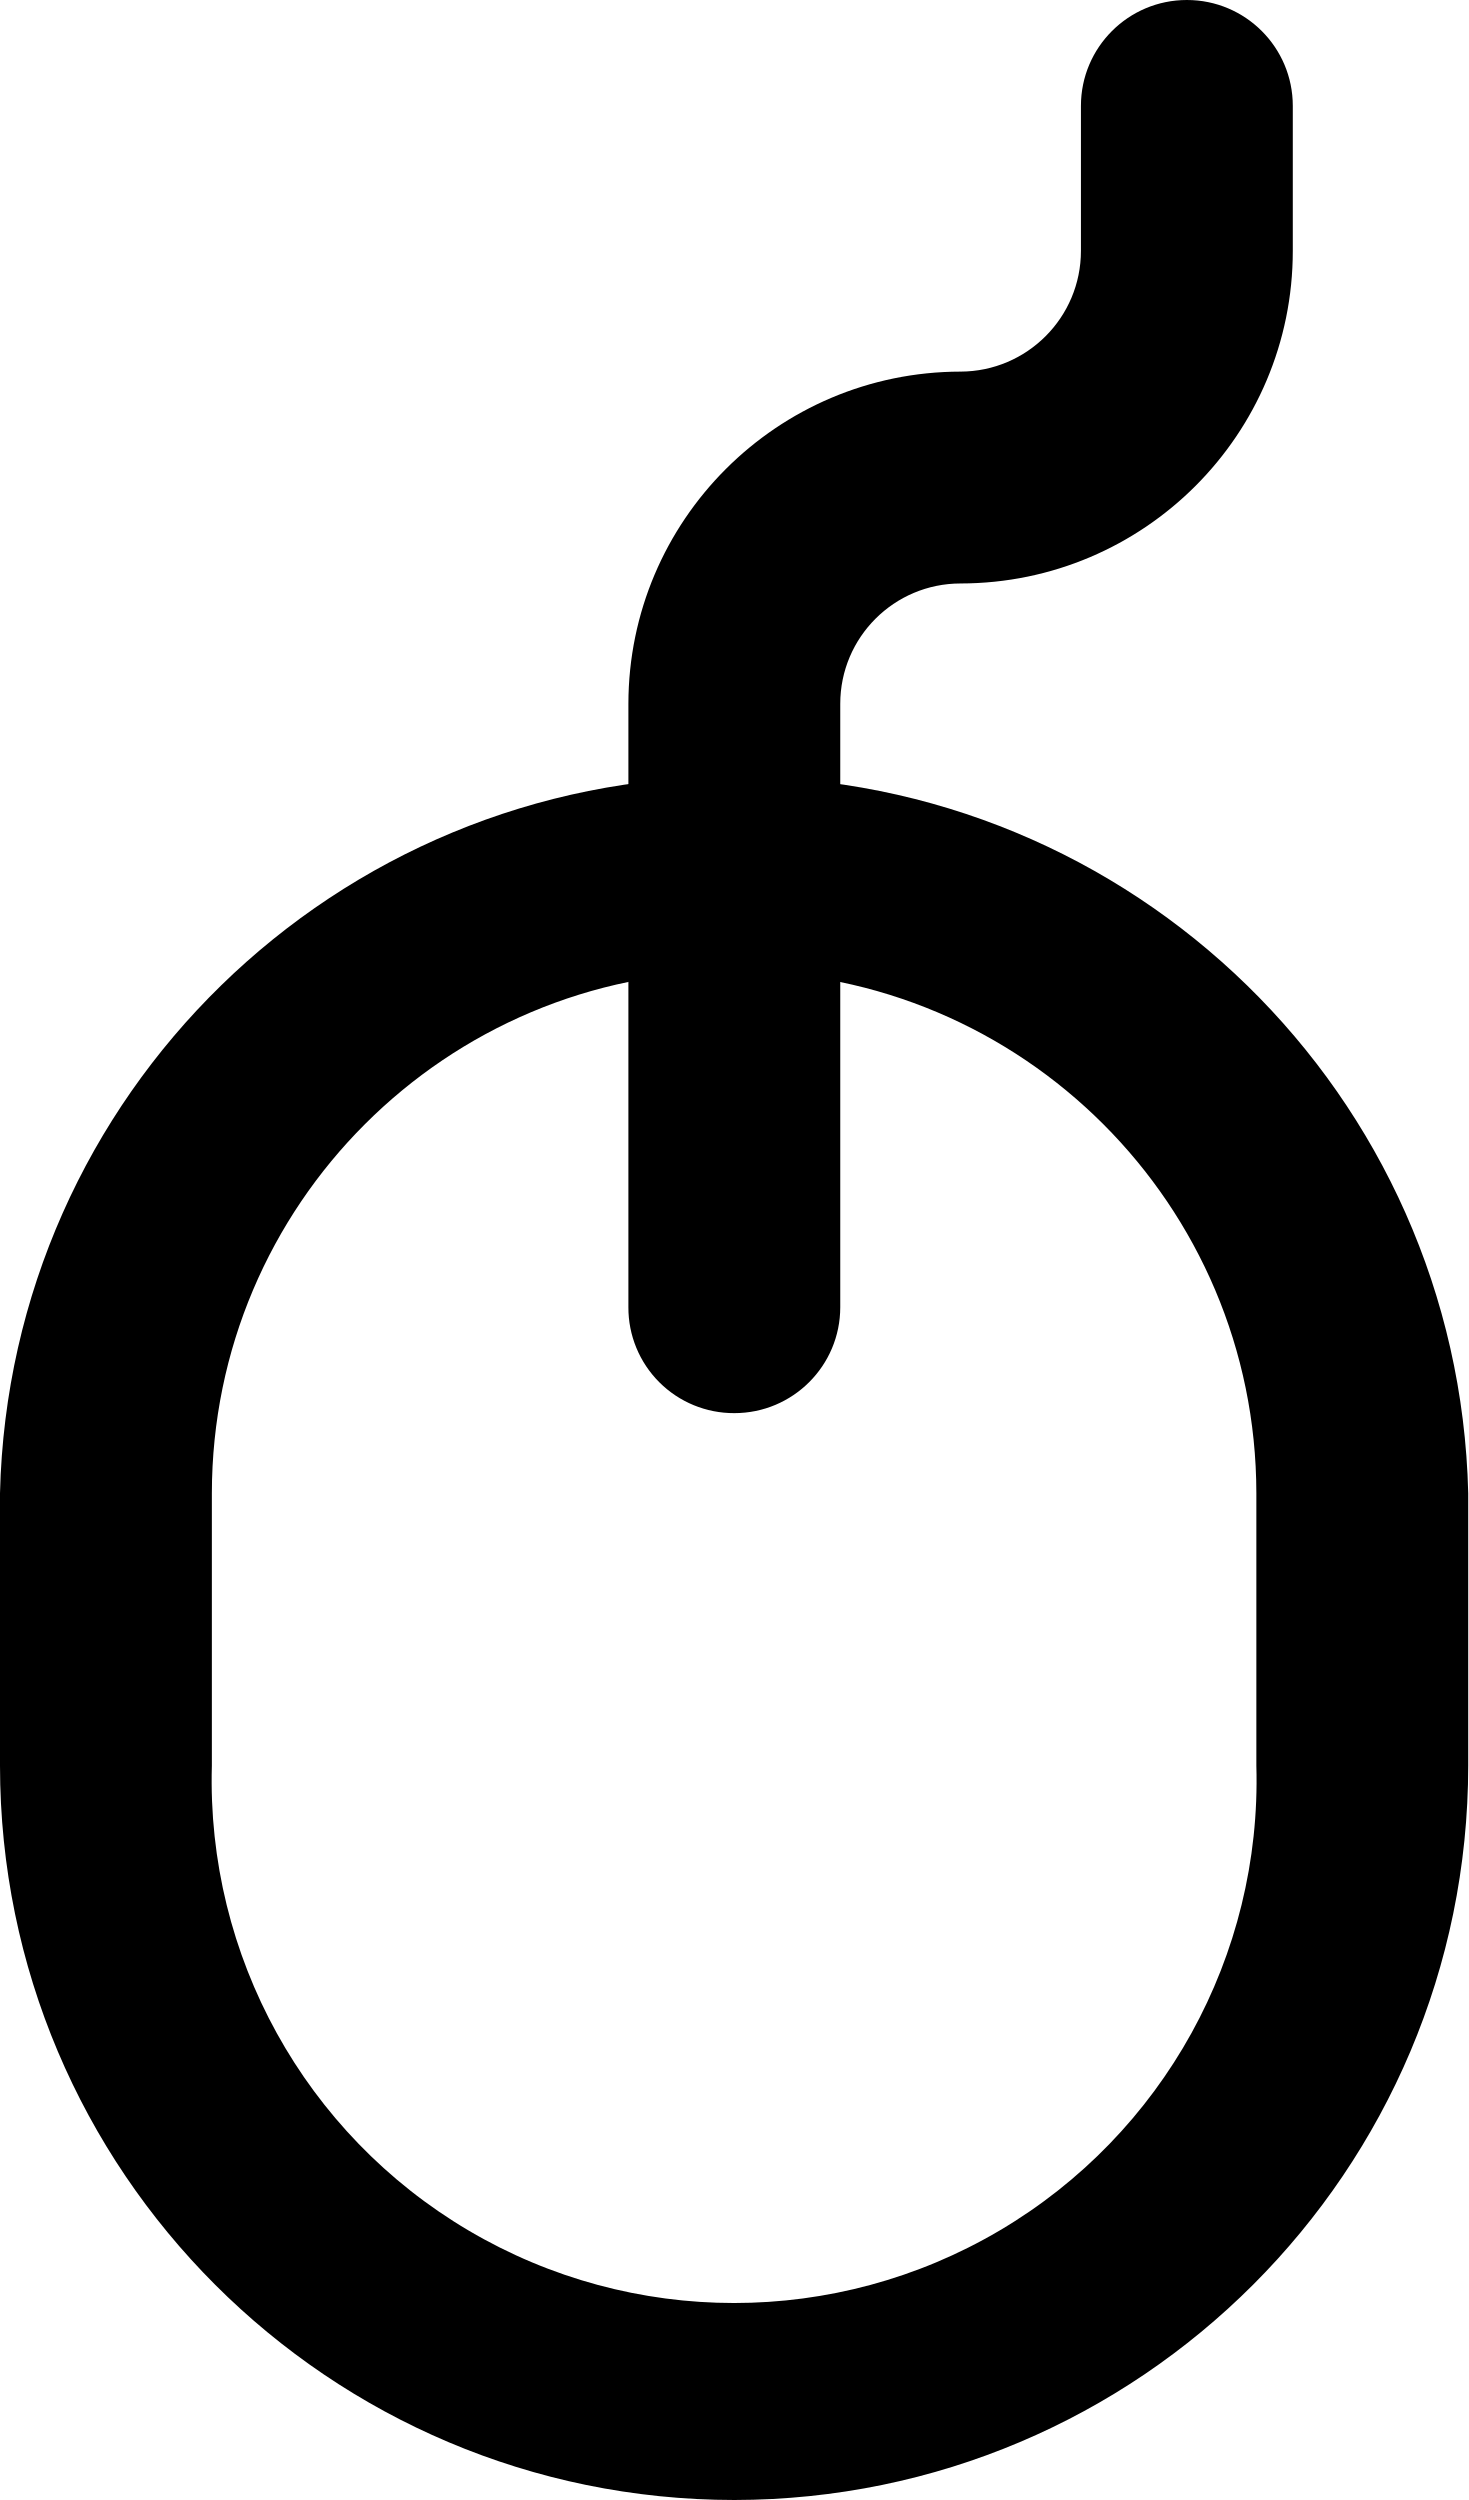
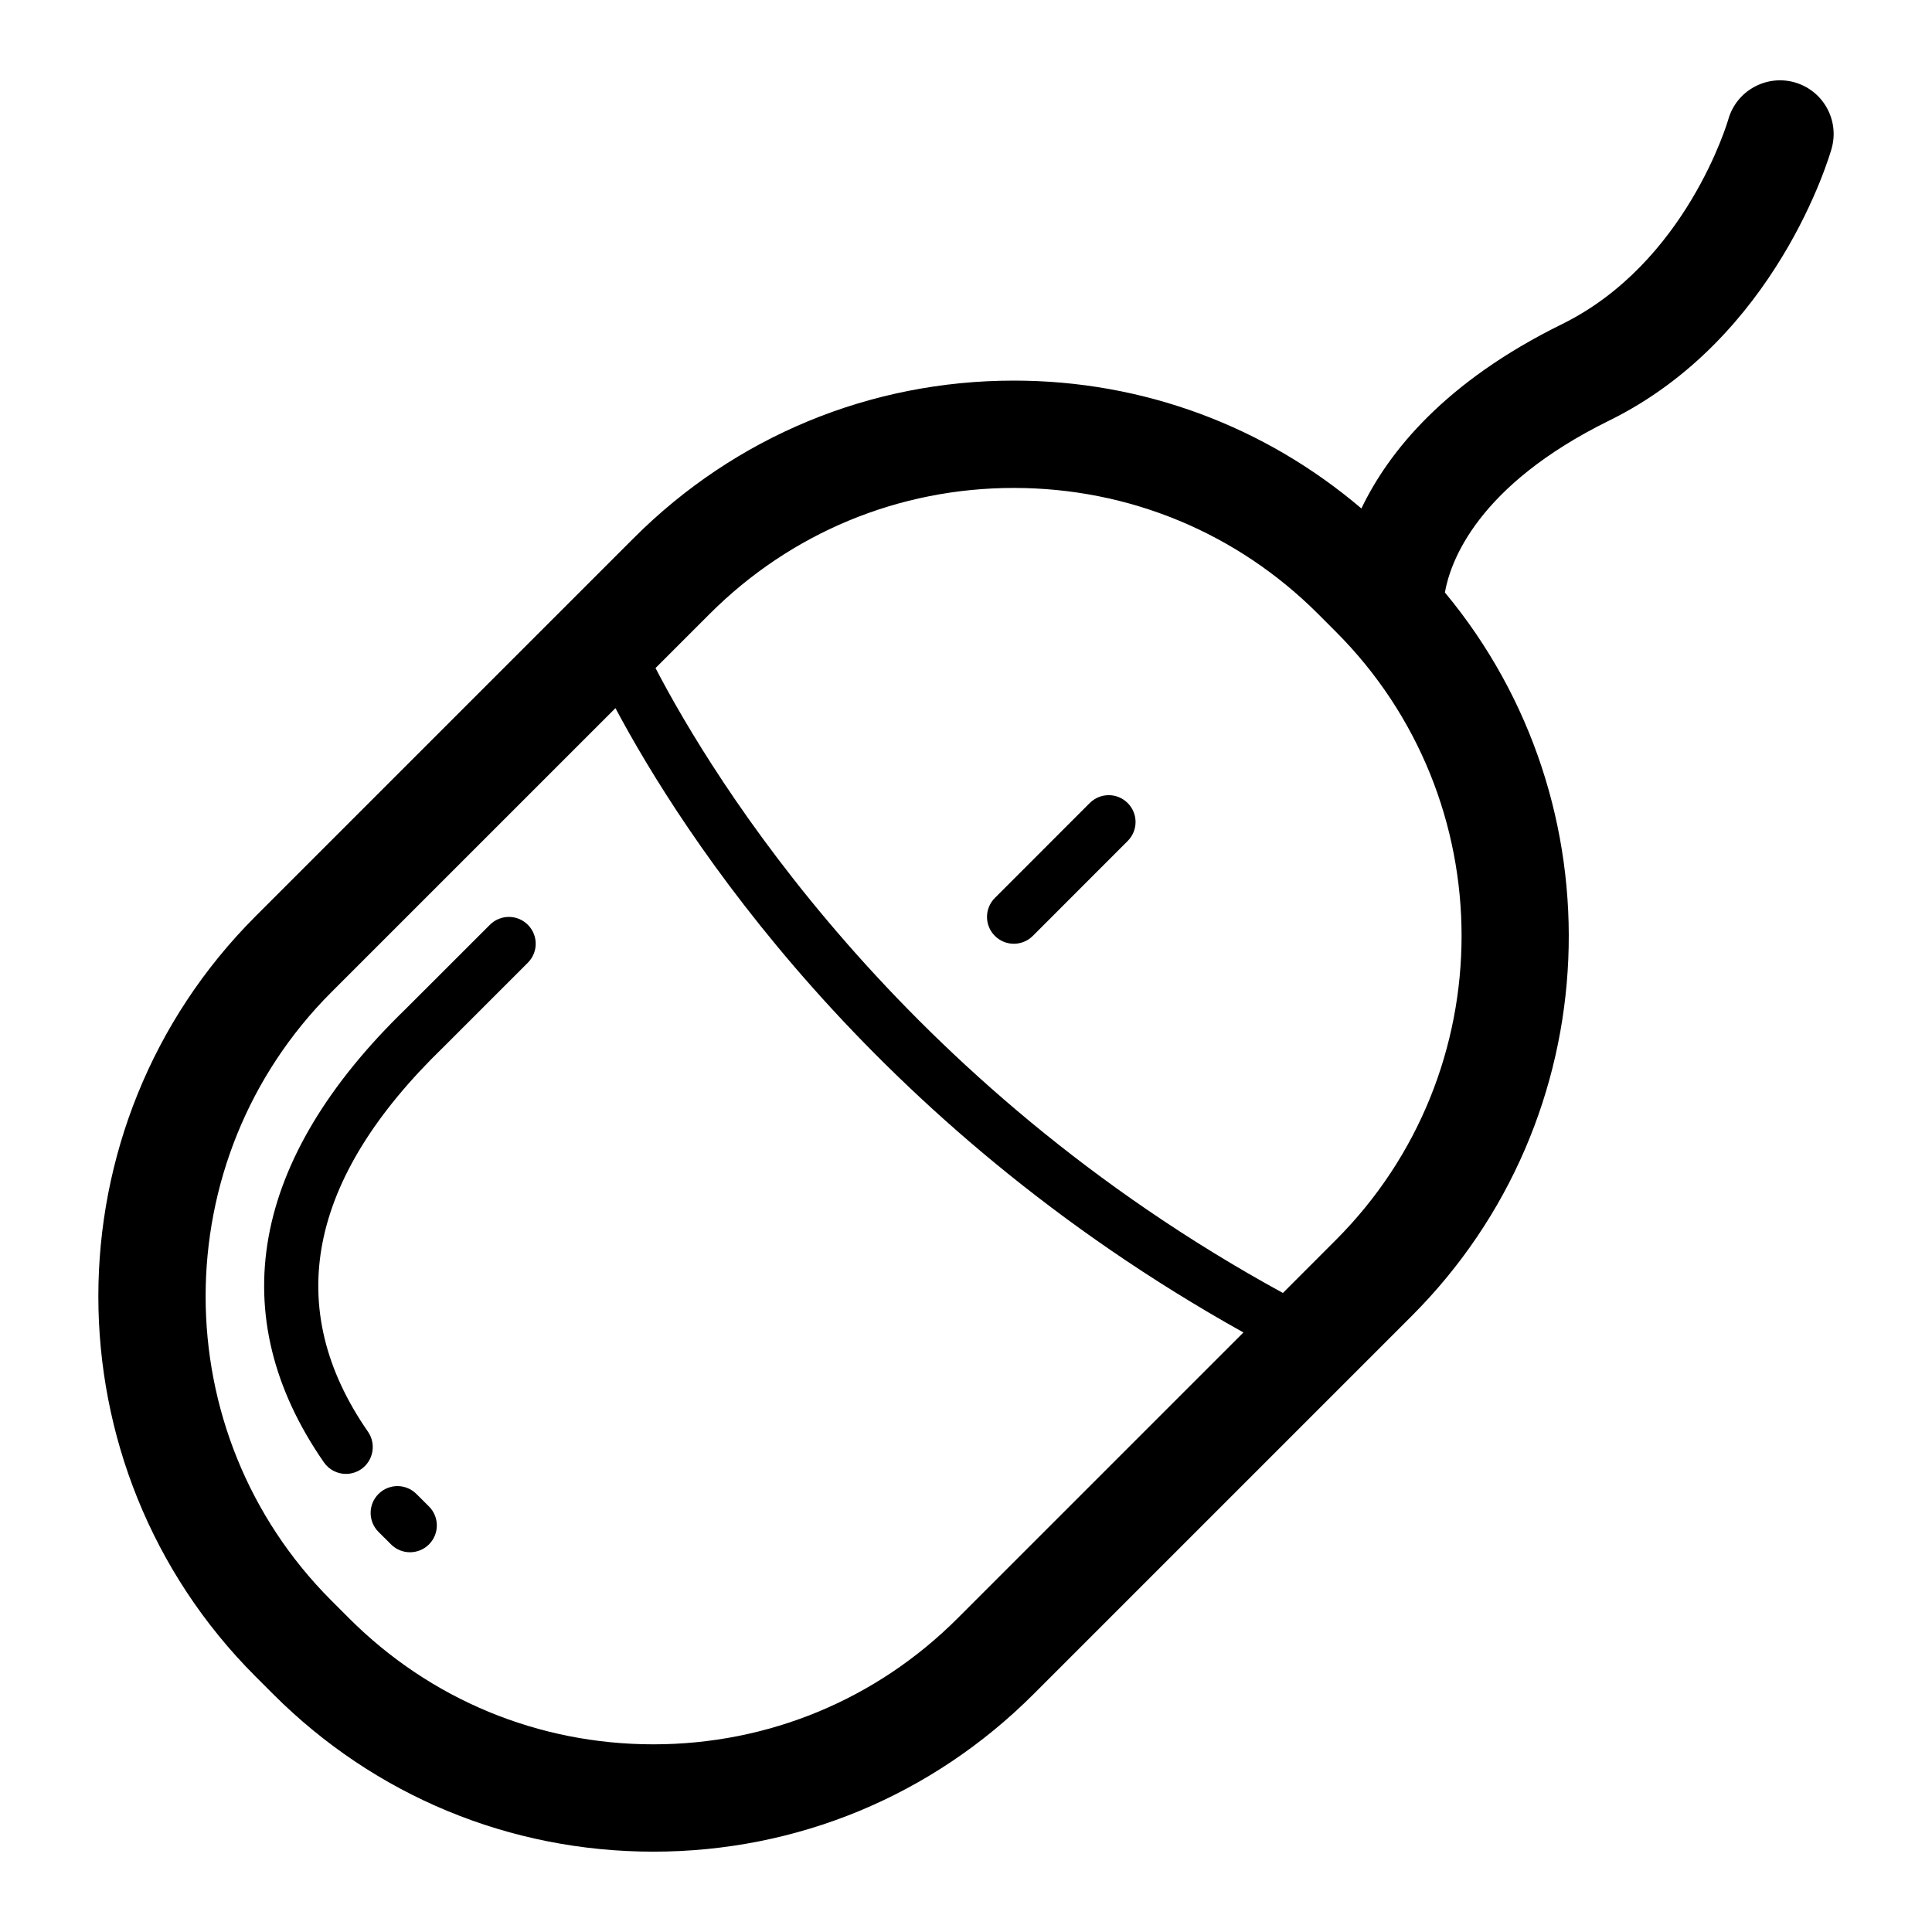
- <svg xmlns="http://www.w3.org/2000/svg" viewBox="0 0 34.65 59">
-   <g id="Layer_2" data-name="Layer 2">
-     <g id="Layer_1-2" data-name="Layer 1">
-       <g id="mouse">
-         <path d="M17.33,59A17.34,17.34,0,0,1,0,41.67V35.24a17.33,17.33,0,0,1,34.65,0v6.43A17.34,17.34,0,0,1,17.33,59Zm0-36.08A12.33,12.33,0,0,0,5,35.24v6.43a12.33,12.33,0,1,0,24.65,0V35.24A12.33,12.33,0,0,0,17.33,22.92Z" />
-         <path d="M17.33,33.35a2.49,2.49,0,0,1-2.5-2.5V16.61a7.85,7.85,0,0,1,7.84-7.84,2.85,2.85,0,0,0,2.84-2.85V2.5a2.5,2.5,0,0,1,5,0V5.92a7.85,7.85,0,0,1-7.84,7.85,2.84,2.84,0,0,0-2.84,2.84V30.85A2.5,2.5,0,0,1,17.33,33.35Z" />
-       </g>
-     </g>
+ <svg xmlns="http://www.w3.org/2000/svg" version="1.1" id="Layer_1" x="0px" y="0px" width="72px" height="72px" viewBox="0 0 72 72" enable-background="new 0 0 72 72" xml:space="preserve">
+   <g>
+     <path d="M18.257,34.464l-3.14,3.138C9.34,43.197,8.287,49.04,12.07,54.496c0.194,0.281,0.506,0.432,0.822,0.432   c0.196,0,0.396-0.058,0.57-0.177c0.453-0.317,0.566-0.94,0.252-1.394c-3.195-4.608-2.255-9.428,2.807-14.33l3.15-3.149   c0.391-0.391,0.391-1.023,0-1.414S18.648,34.073,18.257,34.464z" />
+     <path d="M15.519,55.676c-0.39-0.391-1.023-0.391-1.414,0c-0.39,0.391-0.39,1.023,0.001,1.414l0.467,0.465   c0.194,0.195,0.45,0.293,0.706,0.293c0.256,0,0.513-0.098,0.708-0.293c0.39-0.391,0.39-1.023-0.001-1.414L15.519,55.676z" />
+     <path d="M40.611,29.927l-3.535,3.537c-0.391,0.391-0.391,1.023,0,1.414c0.195,0.195,0.451,0.293,0.707,0.293   s0.512-0.098,0.707-0.293l3.535-3.537c0.392-0.391,0.392-1.023,0-1.414C41.635,29.536,41.003,29.536,40.611,29.927z" />
+     <path d="M66.878,3.068c-1.062-0.297-2.168,0.319-2.469,1.381c-0.015,0.054-1.558,5.349-6.2,7.632   c-4.354,2.143-6.457,4.748-7.474,6.868c-3.616-3.077-8.149-4.765-12.951-4.765c-5.352,0-10.383,2.084-14.166,5.868L9.524,34.146   c-7.812,7.812-7.812,20.522,0,28.333l0.658,0.658c3.784,3.785,8.815,5.869,14.167,5.869s10.382-2.084,14.167-5.869l14.094-14.094   c7.371-7.371,7.778-19.1,1.237-26.963c0.202-1.146,1.203-3.985,6.128-6.409c6.224-3.062,8.203-9.847,8.284-10.134   C68.559,4.473,67.941,3.369,66.878,3.068z M35.687,60.309c-3.028,3.029-7.055,4.697-11.338,4.697   c-4.283,0-8.311-1.668-11.339-4.697l-0.658-0.658c-6.252-6.252-6.252-16.426,0-22.678L22.936,26.39   c2.479,4.655,9.397,15.454,23.403,23.267L35.687,60.309z M49.779,46.215l-1.969,1.97c-14.34-7.841-21.252-19.2-23.381-23.288   l2.017-2.017c3.028-3.028,7.055-4.696,11.337-4.696c4.283,0,8.311,1.668,11.339,4.696l0.657,0.658   C56.032,29.79,56.032,39.963,49.779,46.215z" />
  </g>
</svg>
